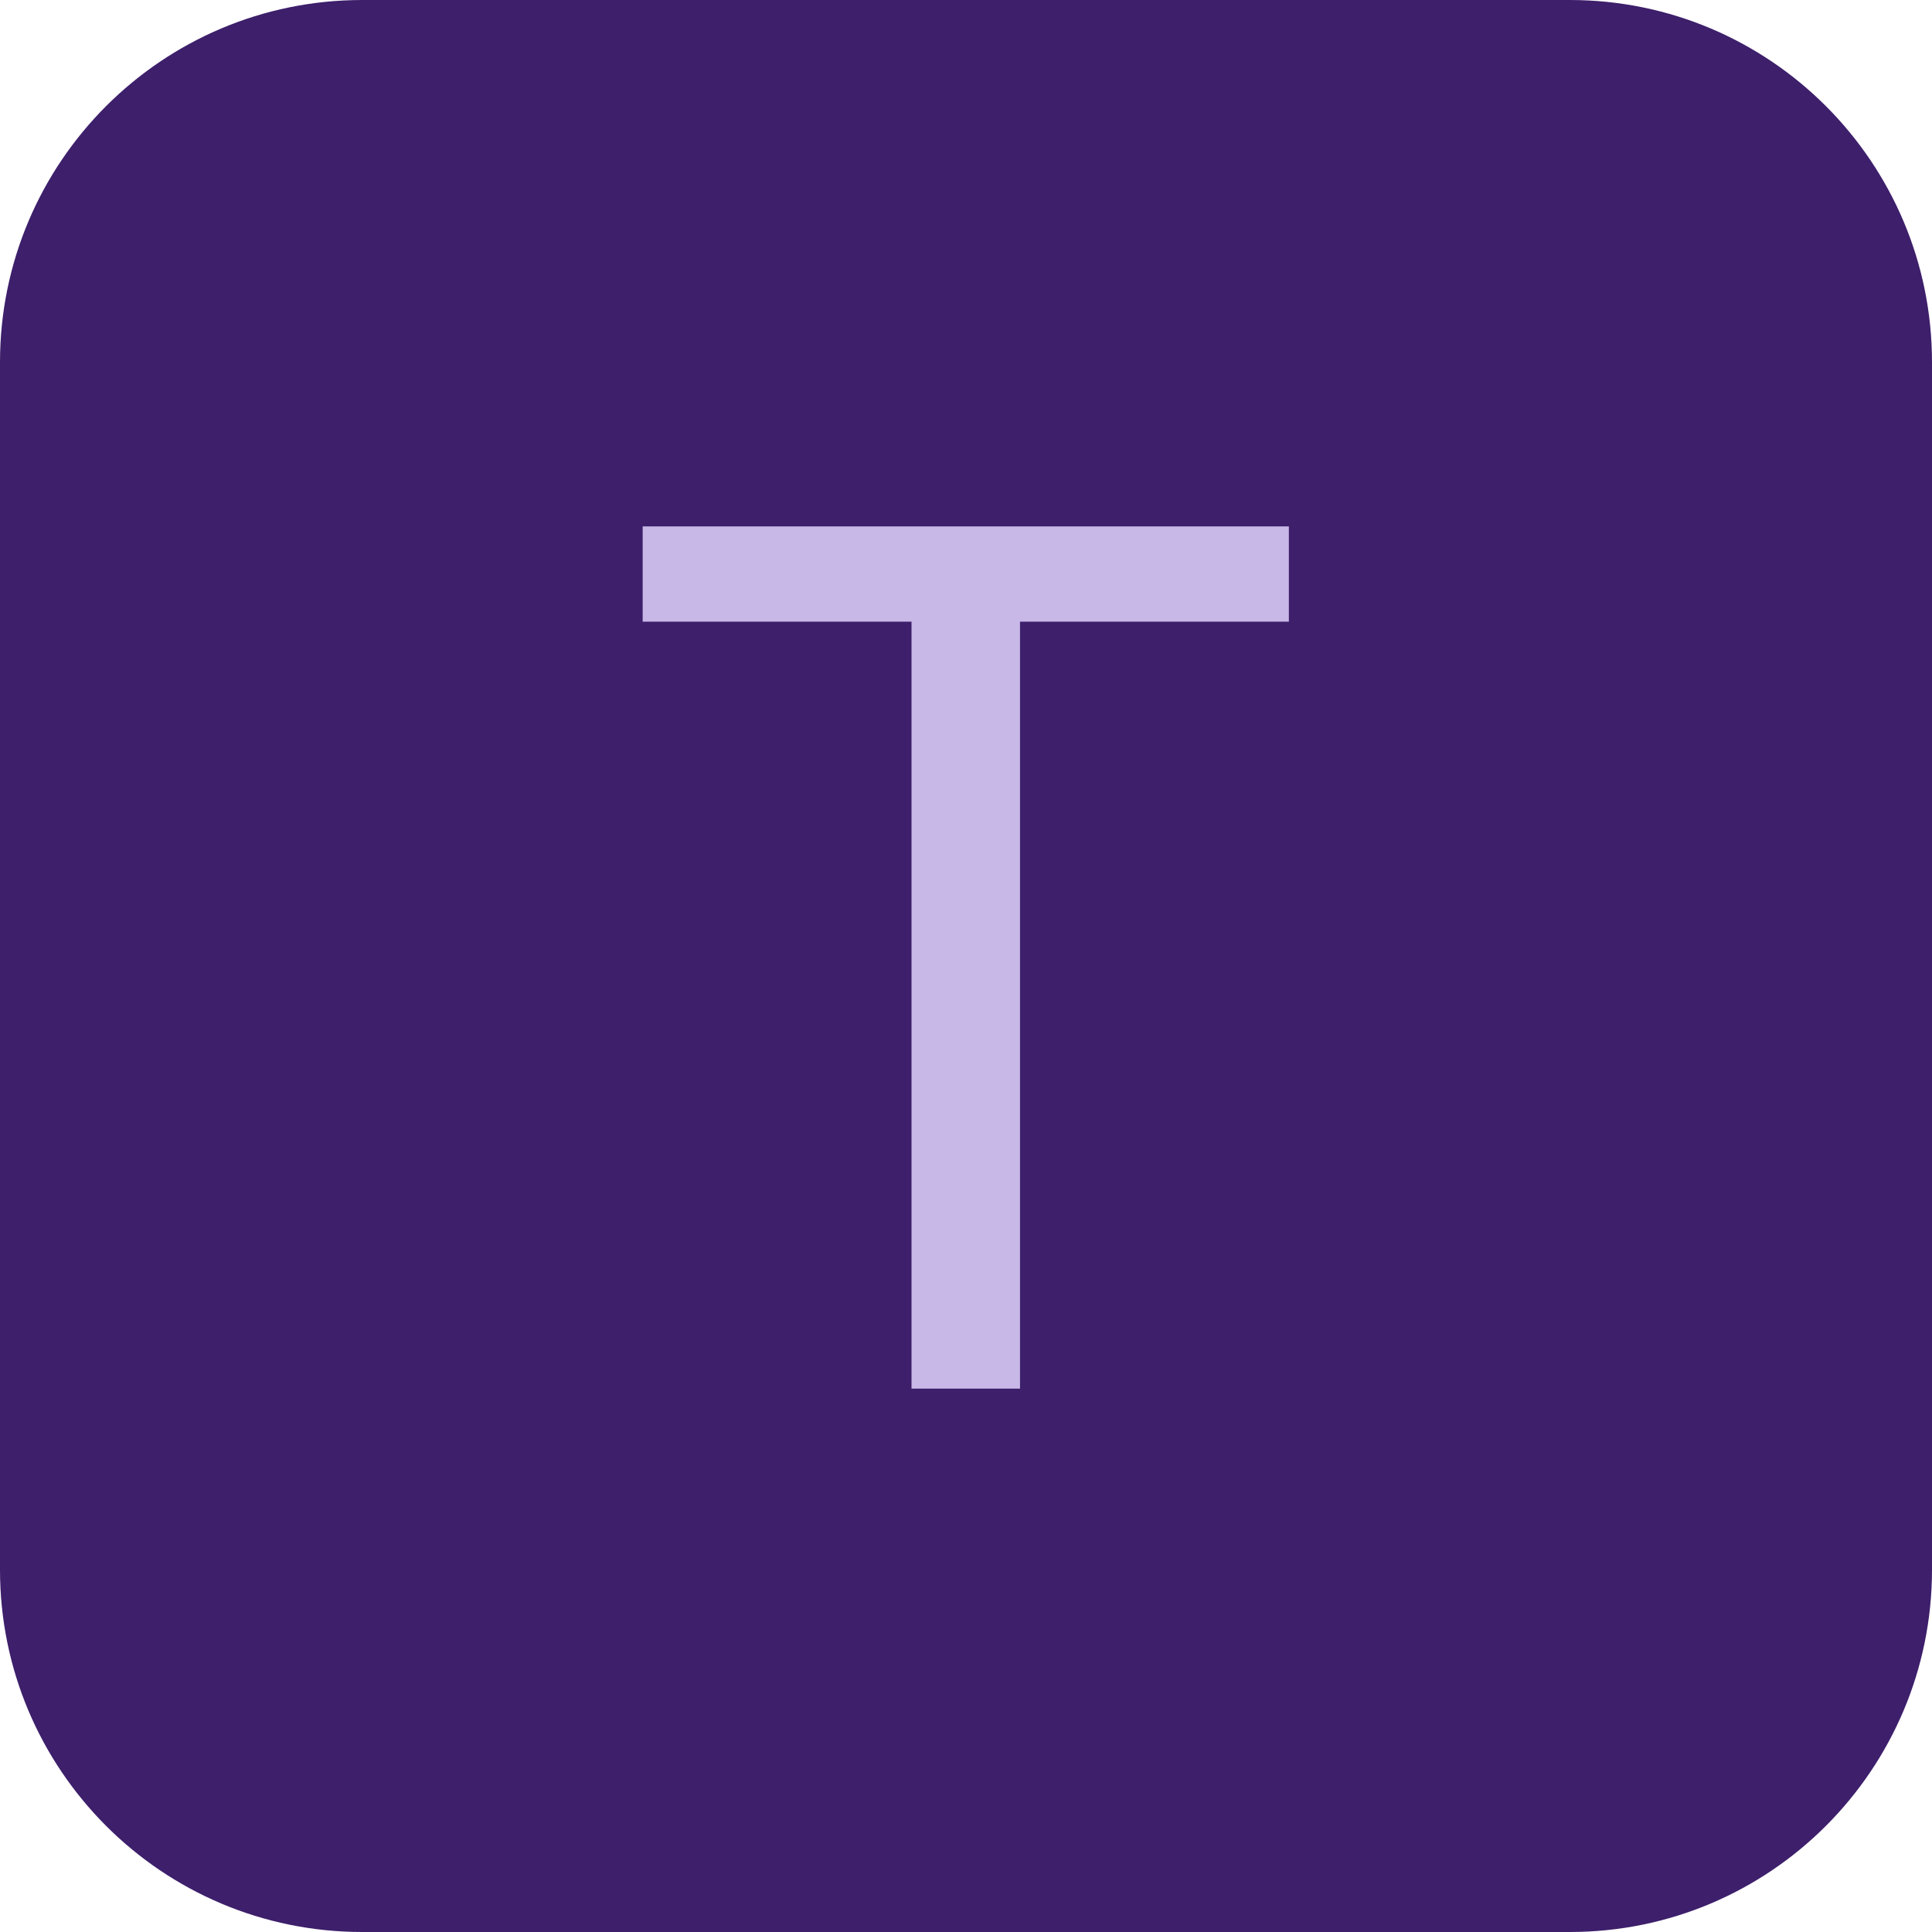
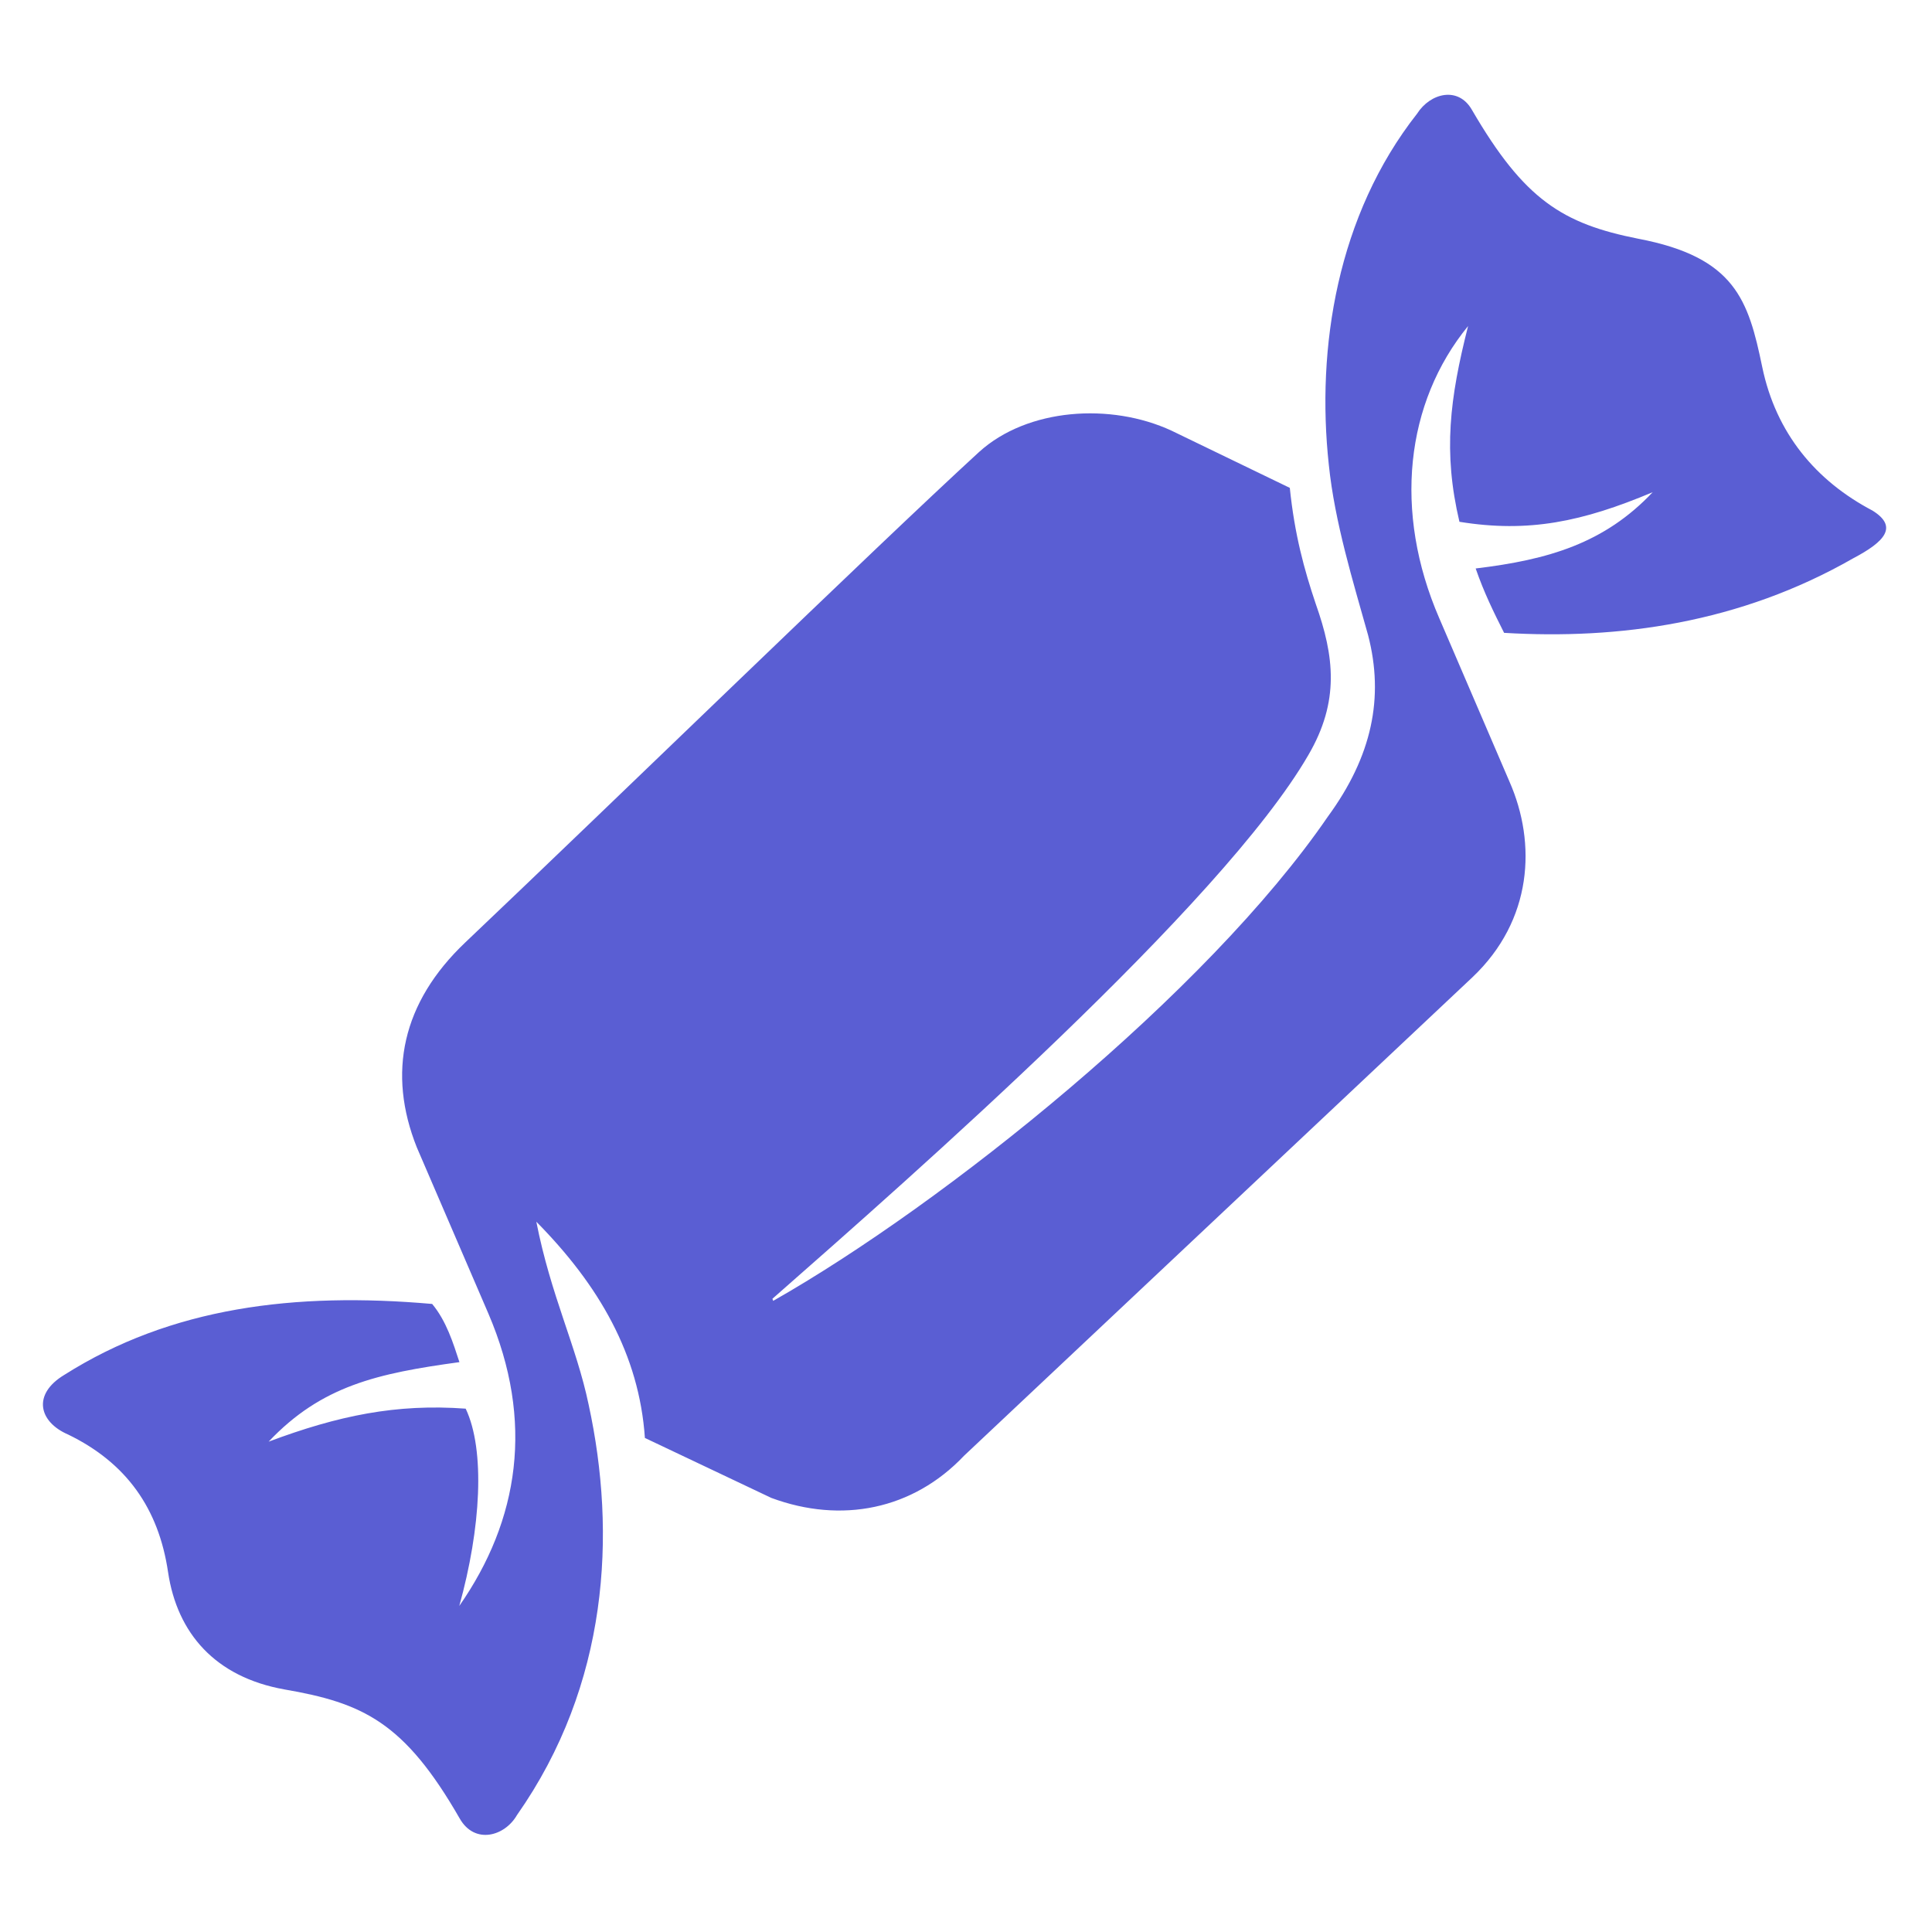
- <svg xmlns="http://www.w3.org/2000/svg" viewBox="0 0 32 32">
-   <rect width="32" height="32" rx="6" fill="#3D1F6B" />
-   <text x="16" y="23" text-anchor="middle" font-family="sans-serif" font-size="20" fill="#C8B8E8">T</text>
+ <svg xmlns="http://www.w3.org/2000/svg" width="250" height="250" fill="none" viewBox="0 0 250 250">
+   <path d="m242.3 66.07c-7.28-3.83-12.48-9.96-14.27-18.59s-3.48-14.2-16.05-16.59c-9.76-1.94-14.73-5.02-21.5-16.65-1.77-3.13-5.4-2.21-7.11 0.47-10.32 13.13-13.07 30.28-11.42 45.45 0.77 7.46 3.15 15.12 5.08 22.03 2.1 8.09 0.5 15.68-5.2 23.47-15.66 22.85-49.68 50.12-71.78 62.67l-0.1-0.27c18.18-15.98 58.2-51.1 69.34-70.34 4.09-6.99 3.36-12.81 0.97-19.57-1.5-4.45-2.74-8.99-3.36-15.02l-15.3-7.4c-7.87-3.65-18.64-2.92-24.9 2.75-13.53 12.4-47.55 45.5-66.48 63.46-8.22 7.8-10.12 16.92-6.28 26.54l9.25 21.48c5.99 13.96 3.97 26.76-3.76 37.85 2.8-10.05 3.38-20.15 0.83-25.53-8.99-0.66-16.5 0.9-25.5 4.27 6.85-7.24 14.09-8.84 24.69-10.29-0.8-2.45-1.69-5.33-3.53-7.53-17.79-1.56-33.79 0.43-47.6 9.18-4.17 2.51-3.31 6.08 0.5 7.72 7.51 3.65 11.71 9.53 12.93 17.82 1.18 7.89 6.1 13.56 15.05 15.16 10.15 1.75 15.52 4.22 22.69 16.71 1.94 3.39 5.82 2.3 7.4-0.44 11.86-16.89 12.91-36.41 9.28-53.12-1.6-7.65-4.88-14.05-6.77-23.67 8.12 8.22 13.31 17.2 14.05 27.98l16.36 7.76c9.07 3.36 18.32 1.53 24.94-5.46l65.81-61.94c7.73-7.35 8.3-17.27 4.76-25.3l-9.07-21.11c-5.99-13.81-4.39-27.91 3.72-37.83-2.38 9.4-3.25 16.29-1.12 25.33 8.95 1.45 15.9 0 25.01-3.83-6.26 6.62-13.5 8.74-22.91 9.87 1.1 3.16 2.28 5.55 3.68 8.33 14.79 0.89 30.49-1.23 45.2-9.66 4.02-2.12 5.85-4.06 2.47-6.16z" fill="url(#paint0_linear_210_19)" />
+   <defs>
+     <linearGradient id="paint0_linear_210_19" x1="125" x2="125" y1="12.5" y2="237.5" gradientUnits="userSpaceOnUse">
+       <stop stop-color="#5A5ED3" offset="0" />
+       <stop stop-color="#5A5ED3" offset="1" />
+     </linearGradient>
+   </defs>
</svg>
